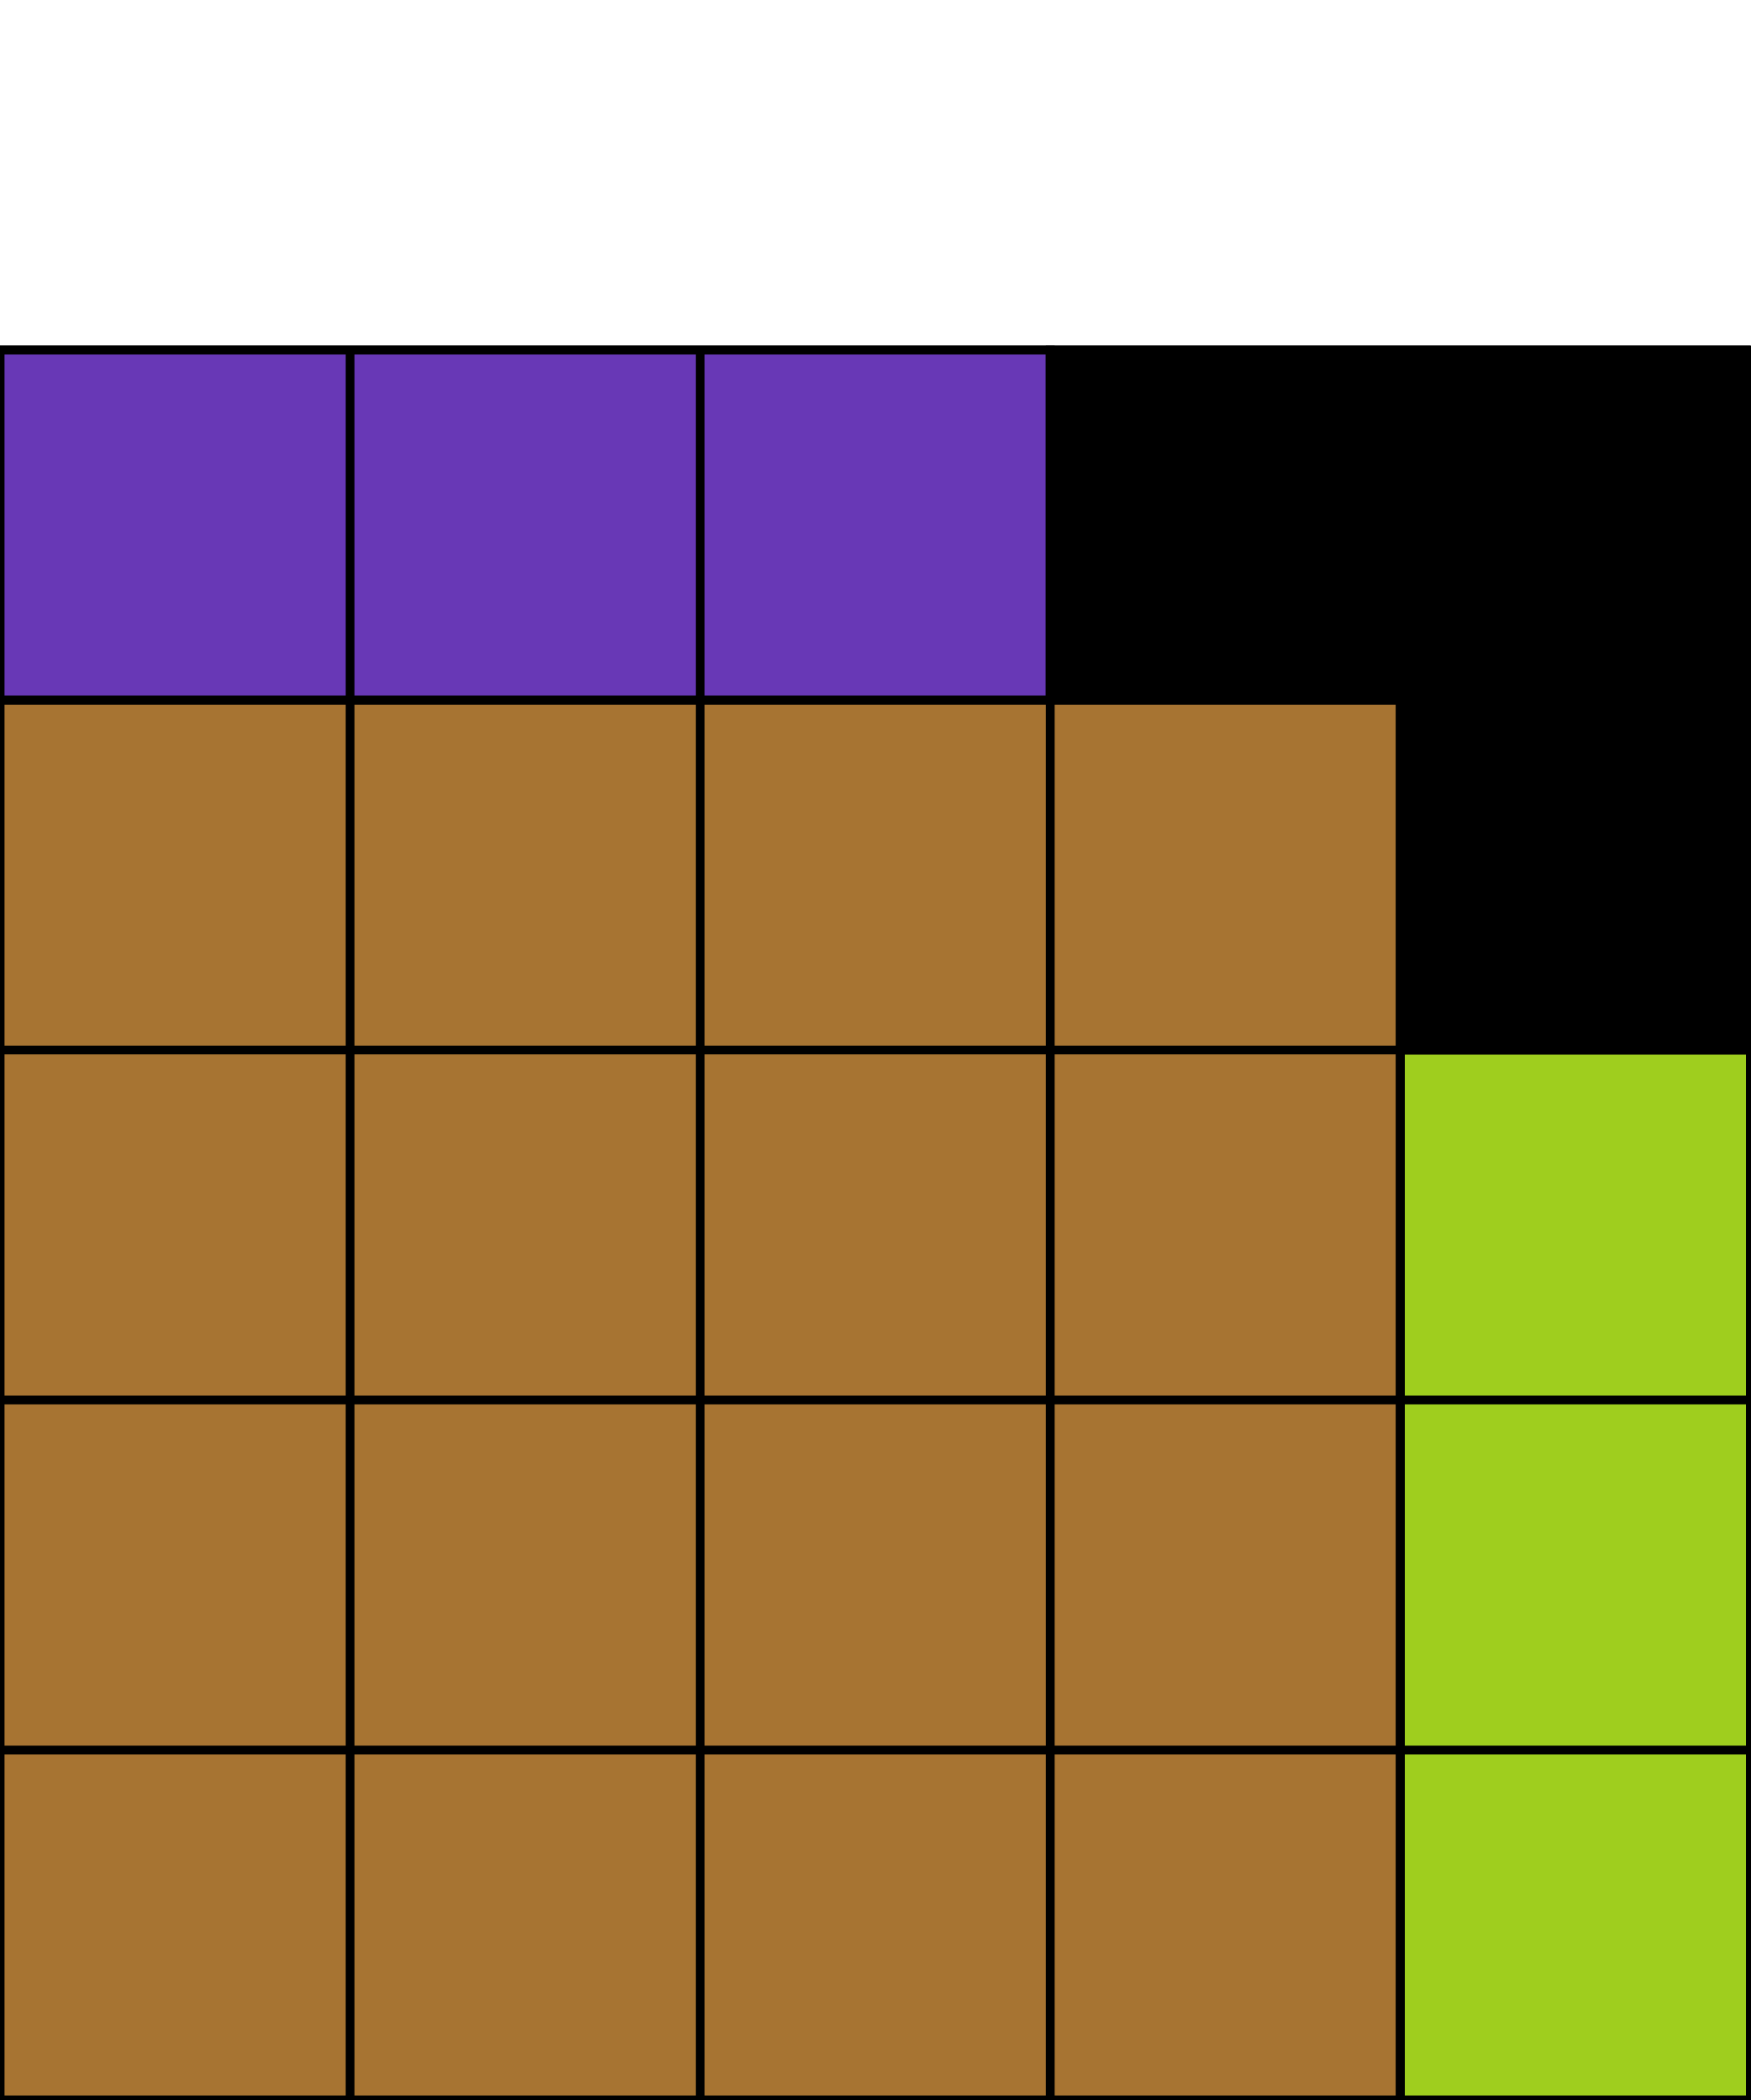
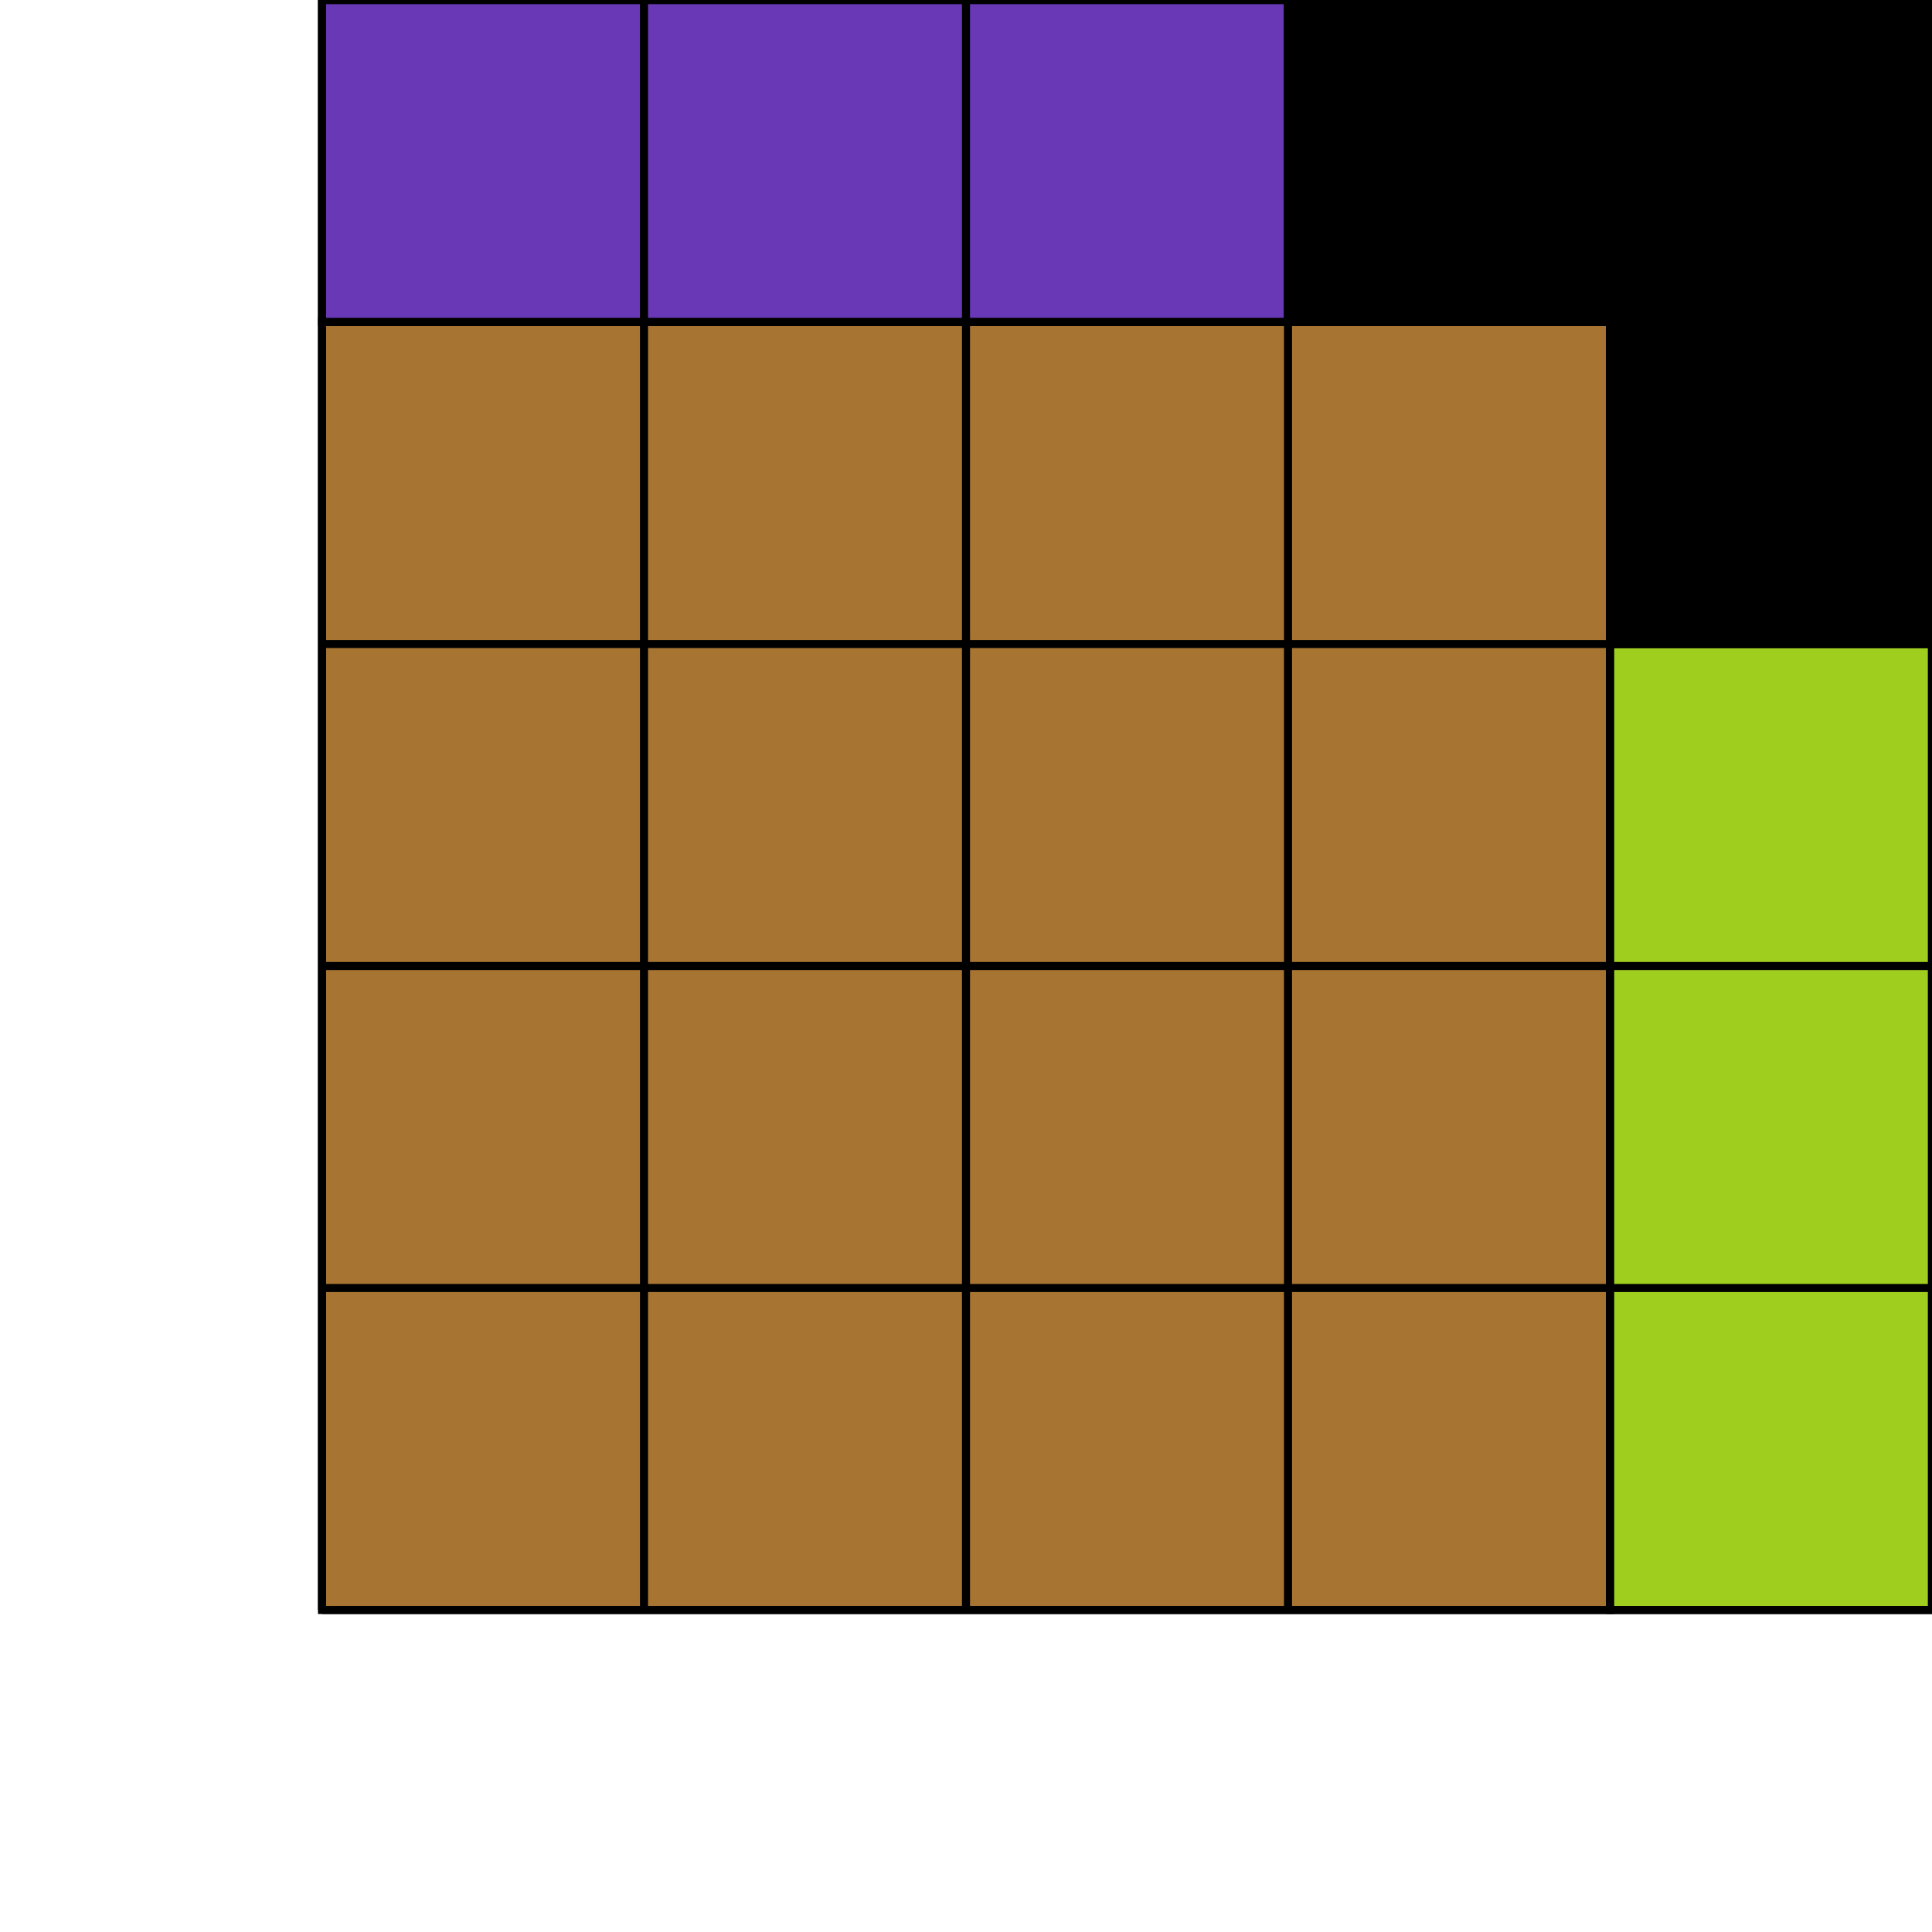
- <svg xmlns="http://www.w3.org/2000/svg" version="1.1" id="Layer_2" x="0px" y="0px" viewBox="0 0 50 60" style="enable-background:new 0 0 50 60;" xml:space="preserve">
+ <svg xmlns="http://www.w3.org/2000/svg" version="1.1" id="Layer_2" x="0px" y="0px" viewBox="-10 10 60 60" style="enable-background:new -10 10 60 60;" xml:space="preserve">
  <rect x="0" y="20" width="40" height="40" stroke="black" stroke-width="0.25" fill="#a77432" />
  <rect x="40" y="30" width="10" height="30" stroke="black" stroke-width="0.25" fill="#9fce1e" />
  <rect x="0" y="10" width="30" height="10" stroke="black" stroke-width="0.25" fill="#6838b6" />
  <rect x="30" y="10" width="20" height="10" stroke="black" stroke-width="0.25" fill="#black" />
  <rect x="40" y="20" width="10" height="10" stroke="black" stroke-width="0.25" fill="#black" />
  <line x1="0" y1="10" x2="50" y2="10" stroke="black" stroke-width="0.25" />
  <line x1="0" y1="20" x2="50" y2="20" stroke="black" stroke-width="0.25" />
  <line x1="0" y1="30" x2="50" y2="30" stroke="black" stroke-width="0.25" />
  <line x1="0" y1="40" x2="50" y2="40" stroke="black" stroke-width="0.25" />
  <line x1="0" y1="50" x2="50" y2="50" stroke="black" stroke-width="0.25" />
  <line x1="0" y1="60" x2="50" y2="60" stroke="black" stroke-width="0.25" />
  <line x1="0" y1="10" x2="0" y2="60" stroke="black" stroke-width="0.25" />
  <line x1="10" y1="10" x2="10" y2="60" stroke="black" stroke-width="0.25" />
  <line x1="20" y1="10" x2="20" y2="60" stroke="black" stroke-width="0.25" />
  <line x1="30" y1="10" x2="30" y2="60" stroke="black" stroke-width="0.25" />
  <line x1="40" y1="10" x2="40" y2="60" stroke="black" stroke-width="0.25" />
  <line x1="50" y1="10" x2="50" y2="60" stroke="black" stroke-width="0.25" />
</svg>
